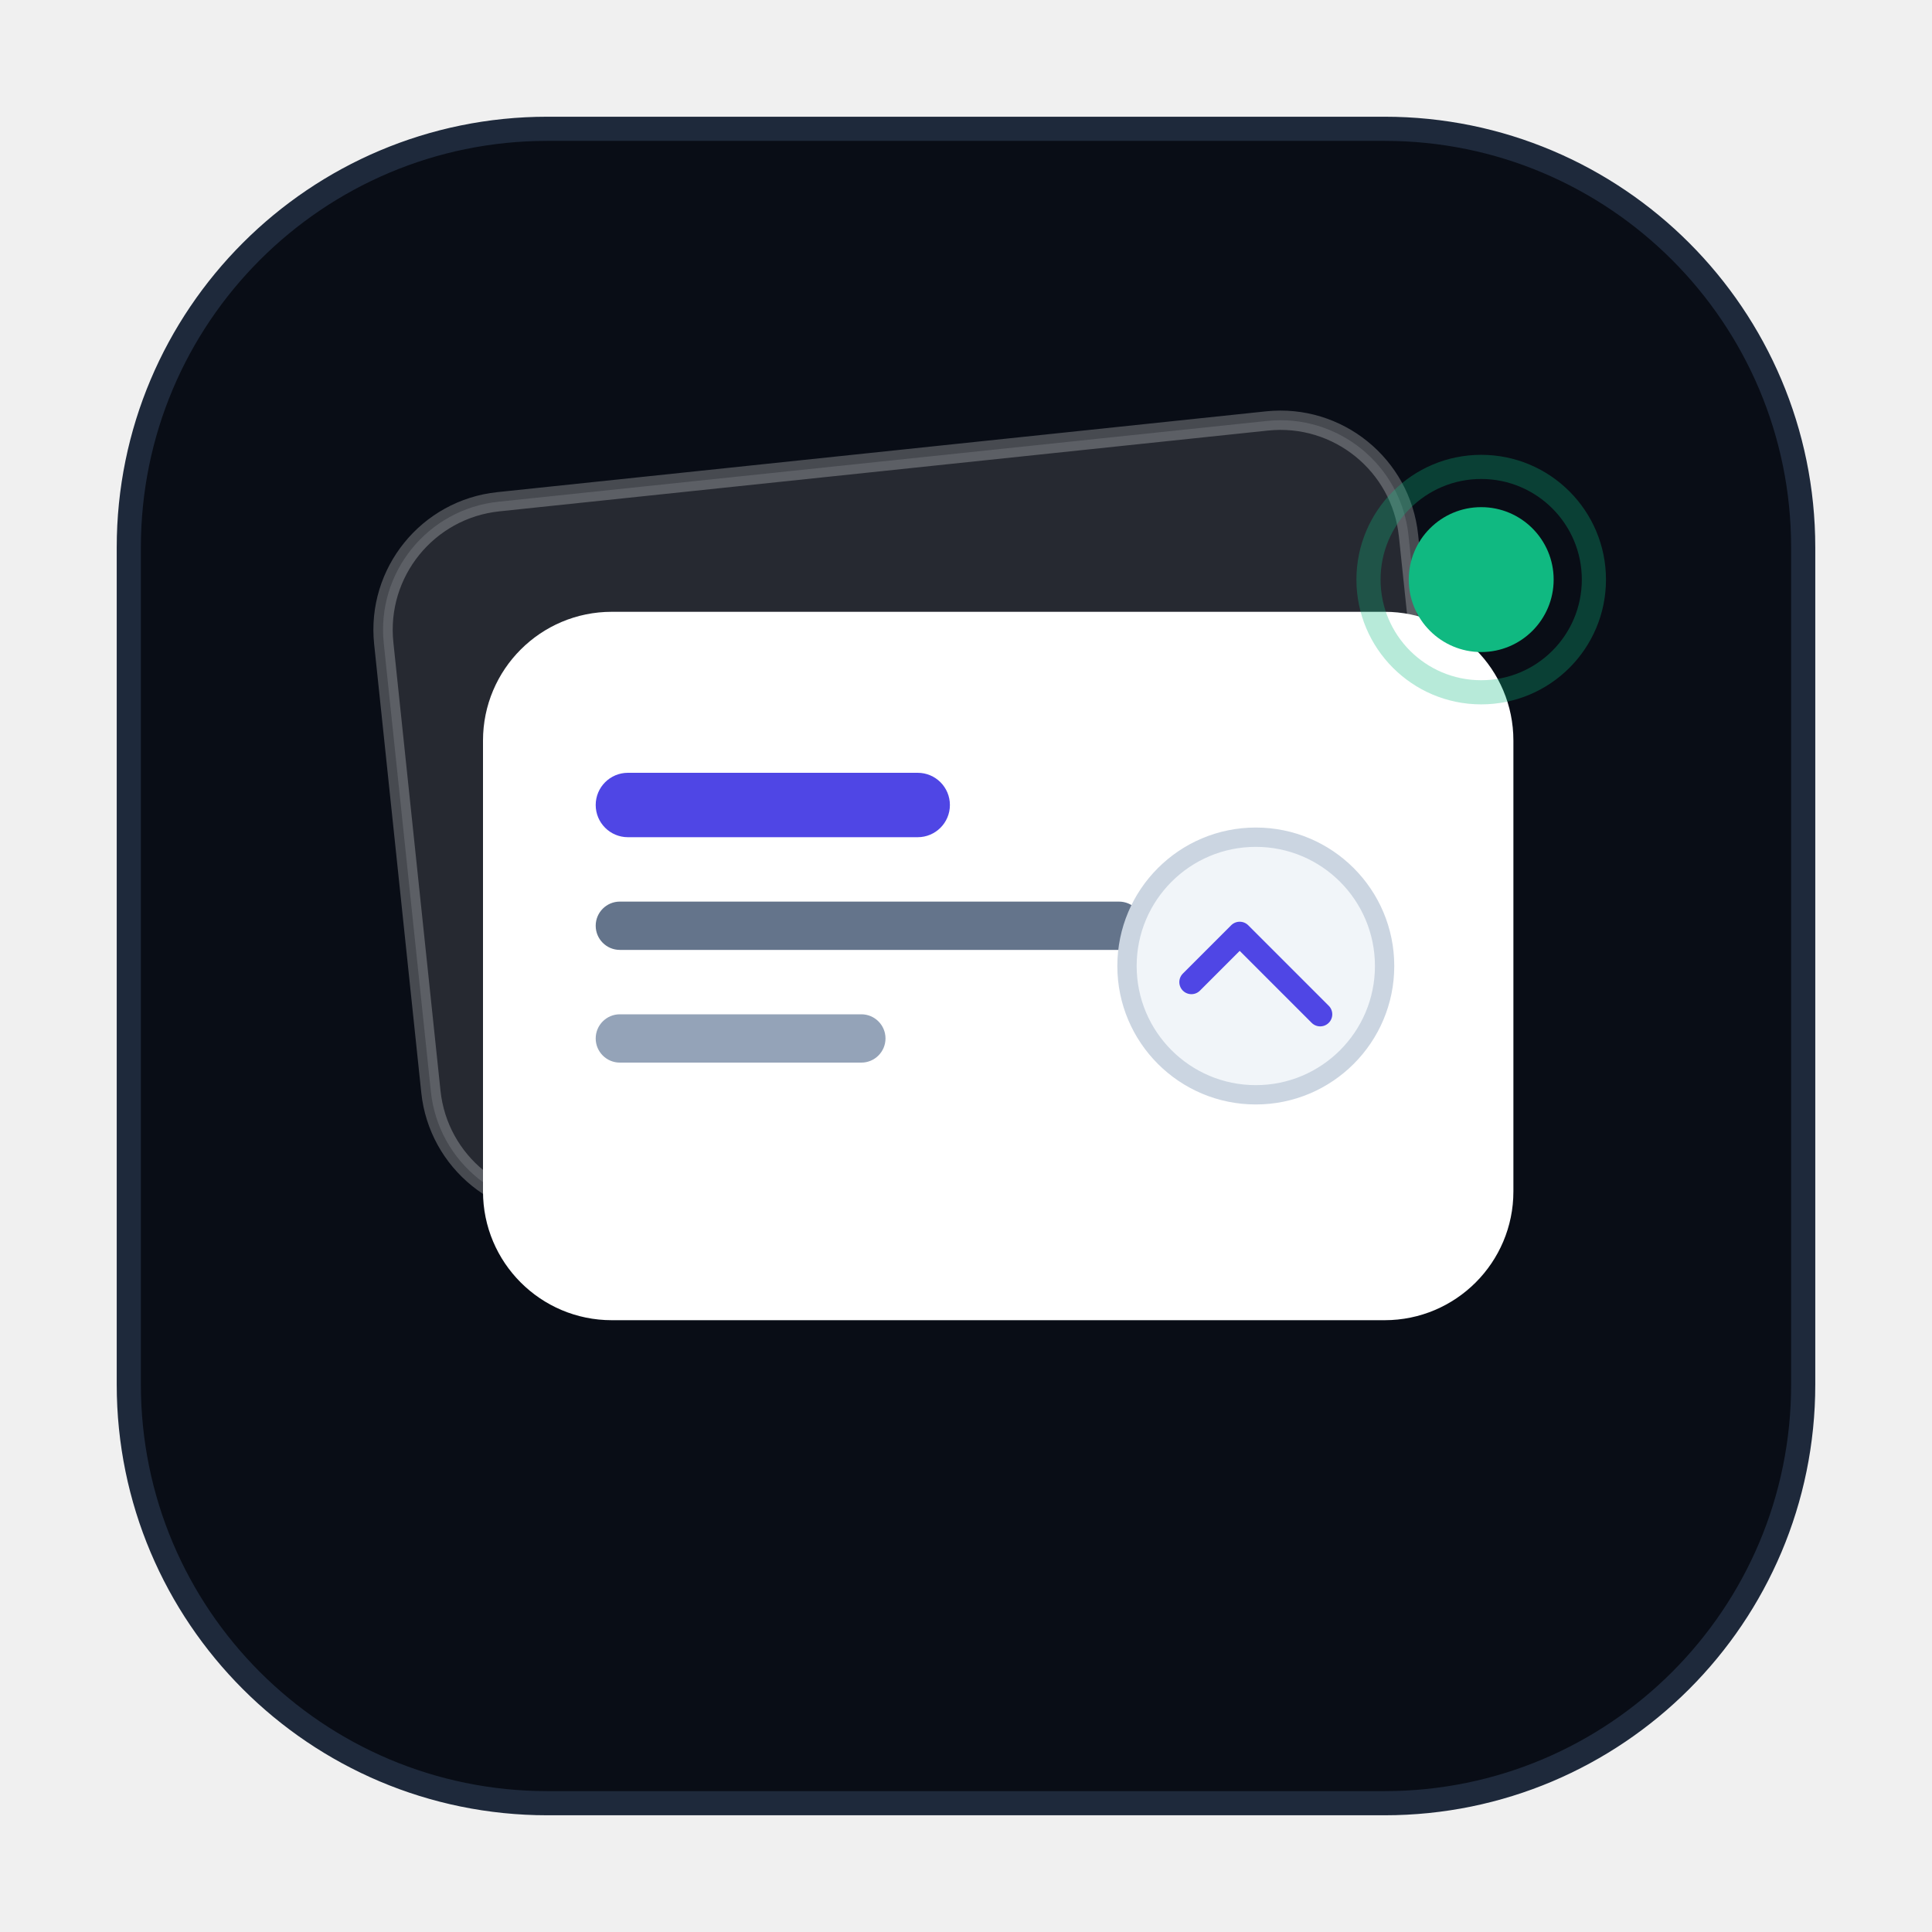
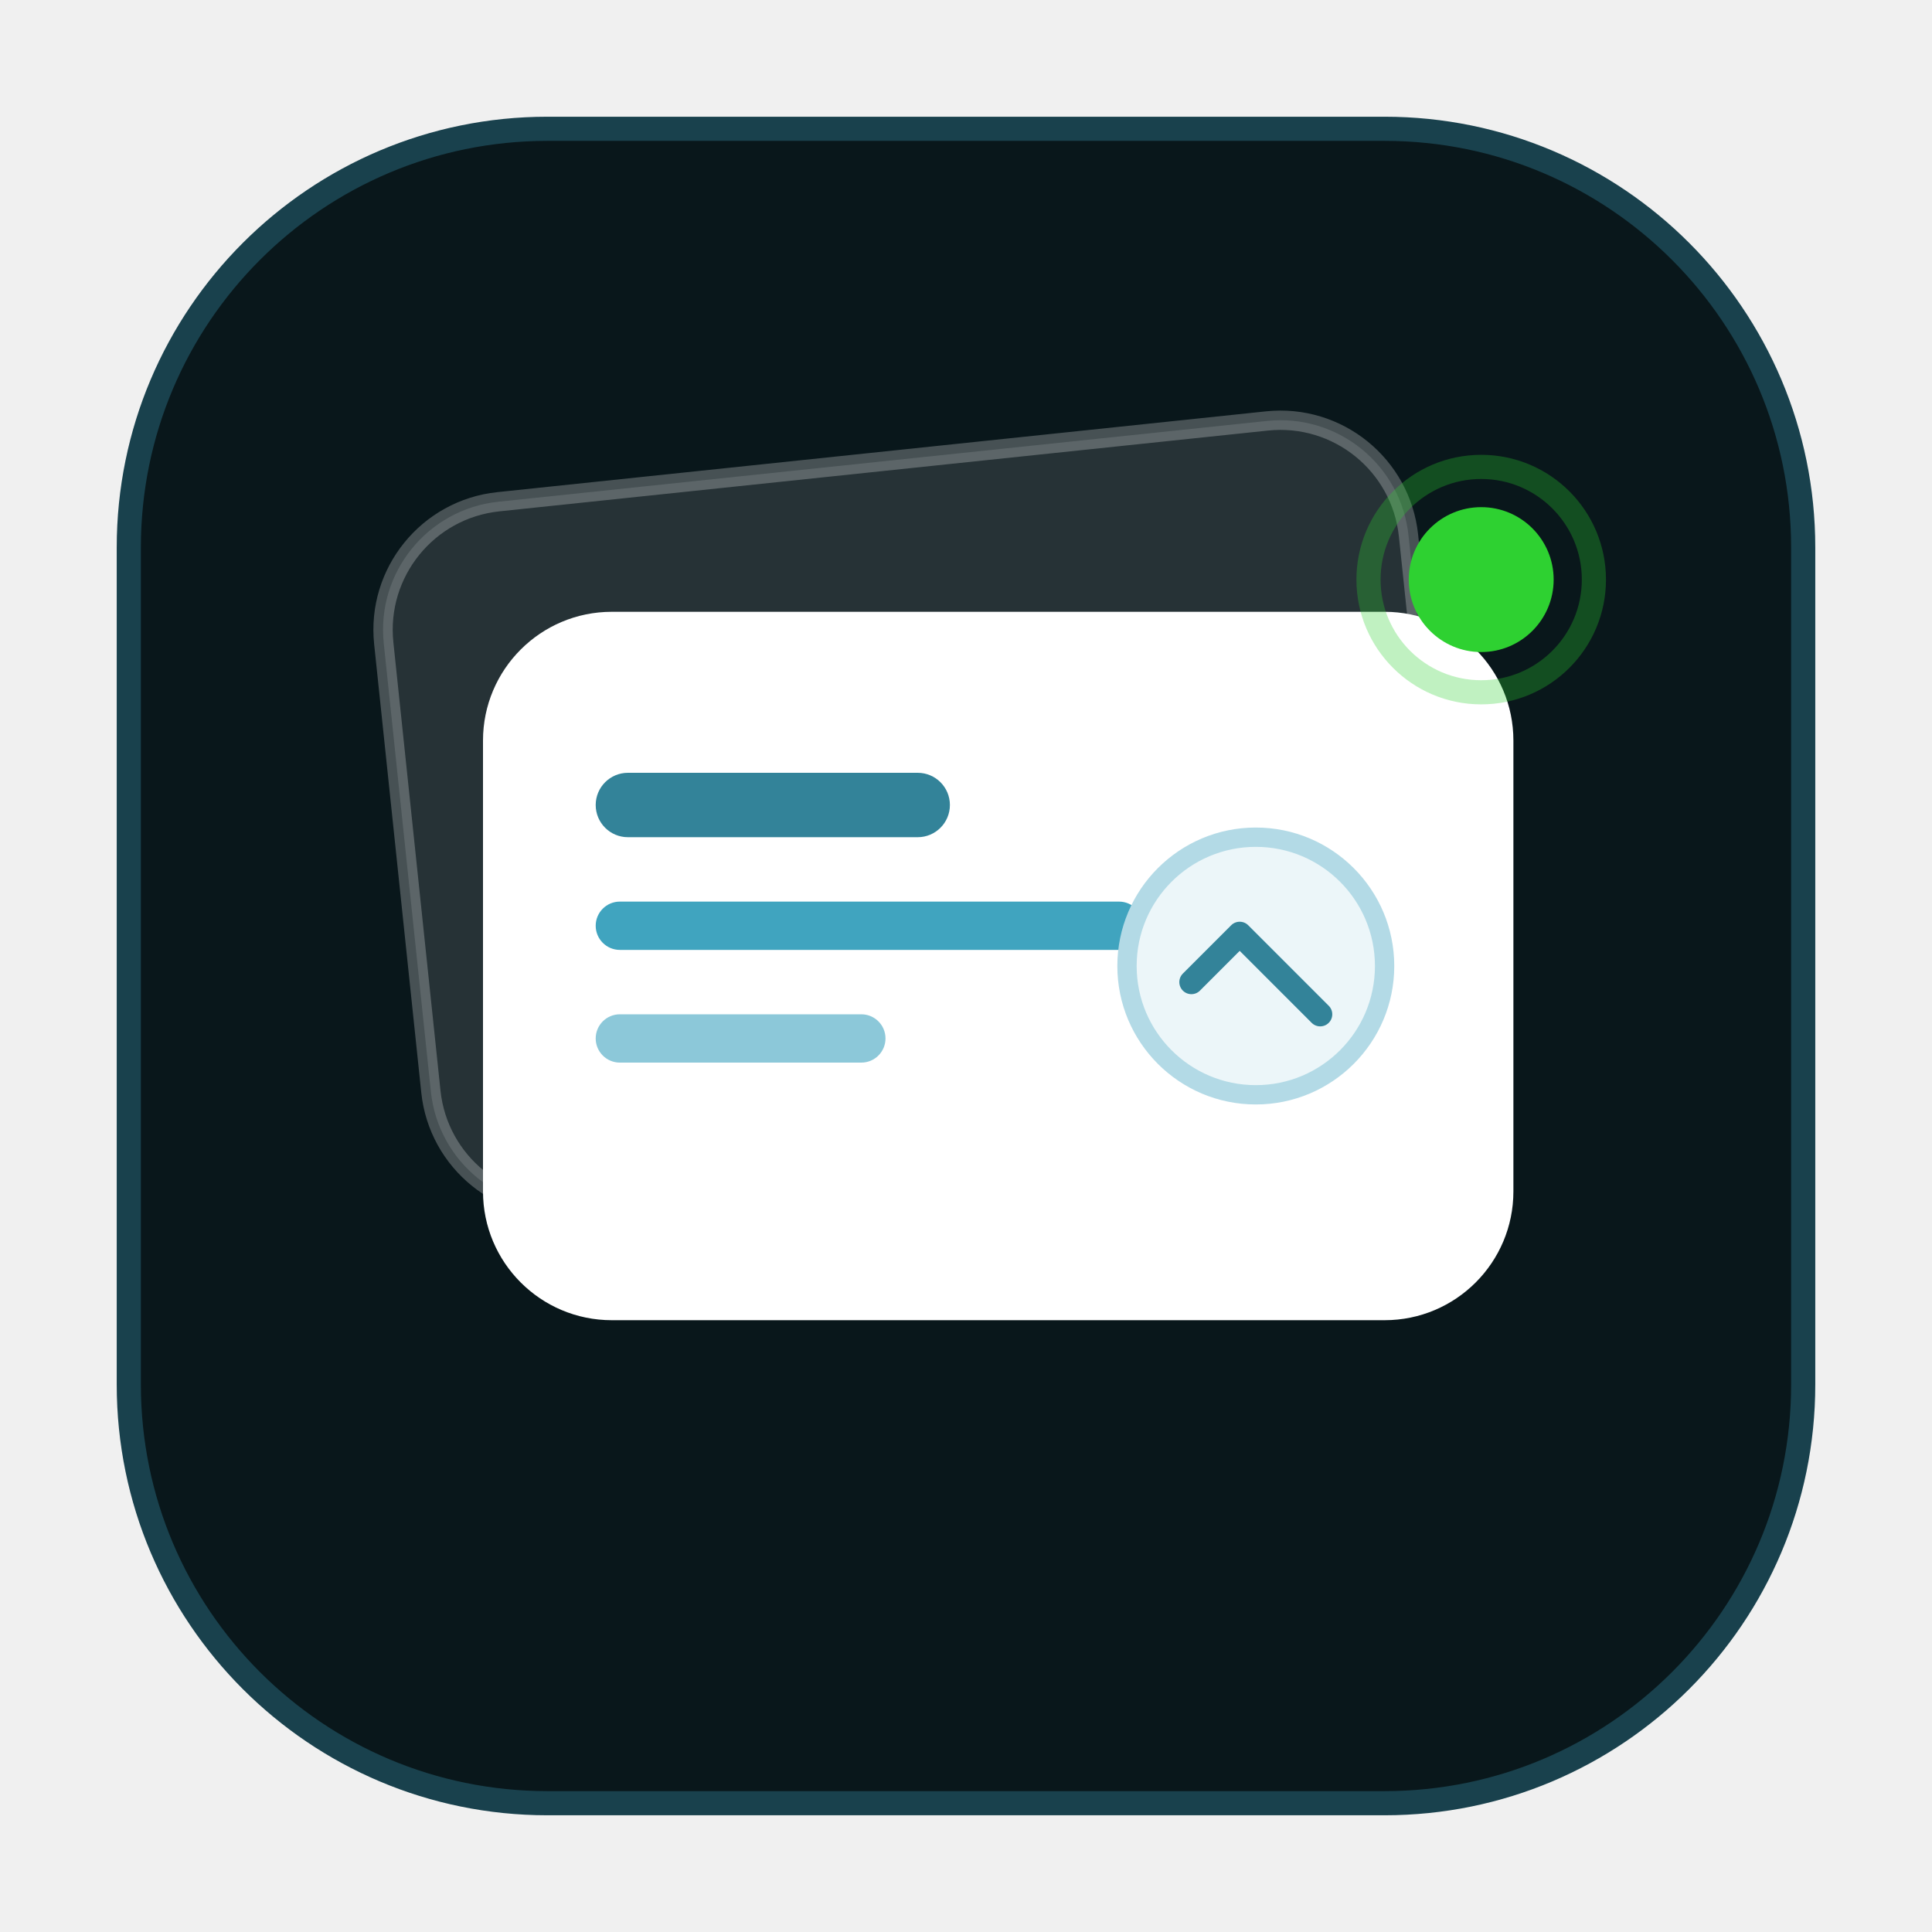
<svg xmlns="http://www.w3.org/2000/svg" width="512" height="512" viewBox="0 0 120 120" fill="none">
-   <rect x="8" y="8" width="104" height="104" rx="26" fill="#090d16" stroke="#1e293b" stroke-width="1.5" />
+   <rect x="8" y="8" width="104" height="104" rx="26" fill="#09171b" stroke="#19414d" stroke-width="1.5" />
  <rect x="23" y="32" width="64" height="44" rx="8" fill="#ffffff" fill-opacity="0.12" stroke="#ffffff" stroke-opacity="0.25" stroke-width="1.2" transform="rotate(-6 23 32)" />
  <rect x="30" y="38" width="64" height="44" rx="8" fill="#ffffff" />
-   <rect x="37" y="48" width="22" height="4" rx="2" fill="#4f46e5" />
-   <rect x="37" y="56" width="34" height="3" rx="1.5" fill="#64748b" />
-   <rect x="37" y="63" width="18" height="3" rx="1.5" fill="#94a3b8" />
-   <circle cx="78" cy="60" r="8" fill="#f1f5f9" stroke="#cbd5e1" stroke-width="1.2" />
-   <path d="M 74 61 L 77 58 L 82 63" stroke="#4f46e5" stroke-width="1.5" stroke-linecap="round" stroke-linejoin="round" />
-   <circle cx="92" cy="36" r="4.5" fill="#10b981" />
-   <circle cx="92" cy="36" r="7" stroke="#10b981" stroke-width="1.5" stroke-opacity="0.3" fill="none" />
+   <rect x="37" y="48" width="22" height="4" rx="2" fill="#338399" />
+   <rect x="37" y="56" width="34" height="3" rx="1.5" fill="#40a4bf" />
+   <rect x="37" y="63" width="18" height="3" rx="1.5" fill="#8cc8d9" />
+   <circle cx="78" cy="60" r="8" fill="#ecf6f9" stroke="#b3dae6" stroke-width="1.2" />
+   <path d="M 74 61 L 77 58 L 82 63" stroke="#338399" stroke-width="1.5" stroke-linecap="round" stroke-linejoin="round" />
+   <circle cx="92" cy="36" r="4.5" fill="#2ed131" />
+   <circle cx="92" cy="36" r="7" stroke="#2ed131" stroke-width="1.5" stroke-opacity="0.3" fill="none" />
</svg>
